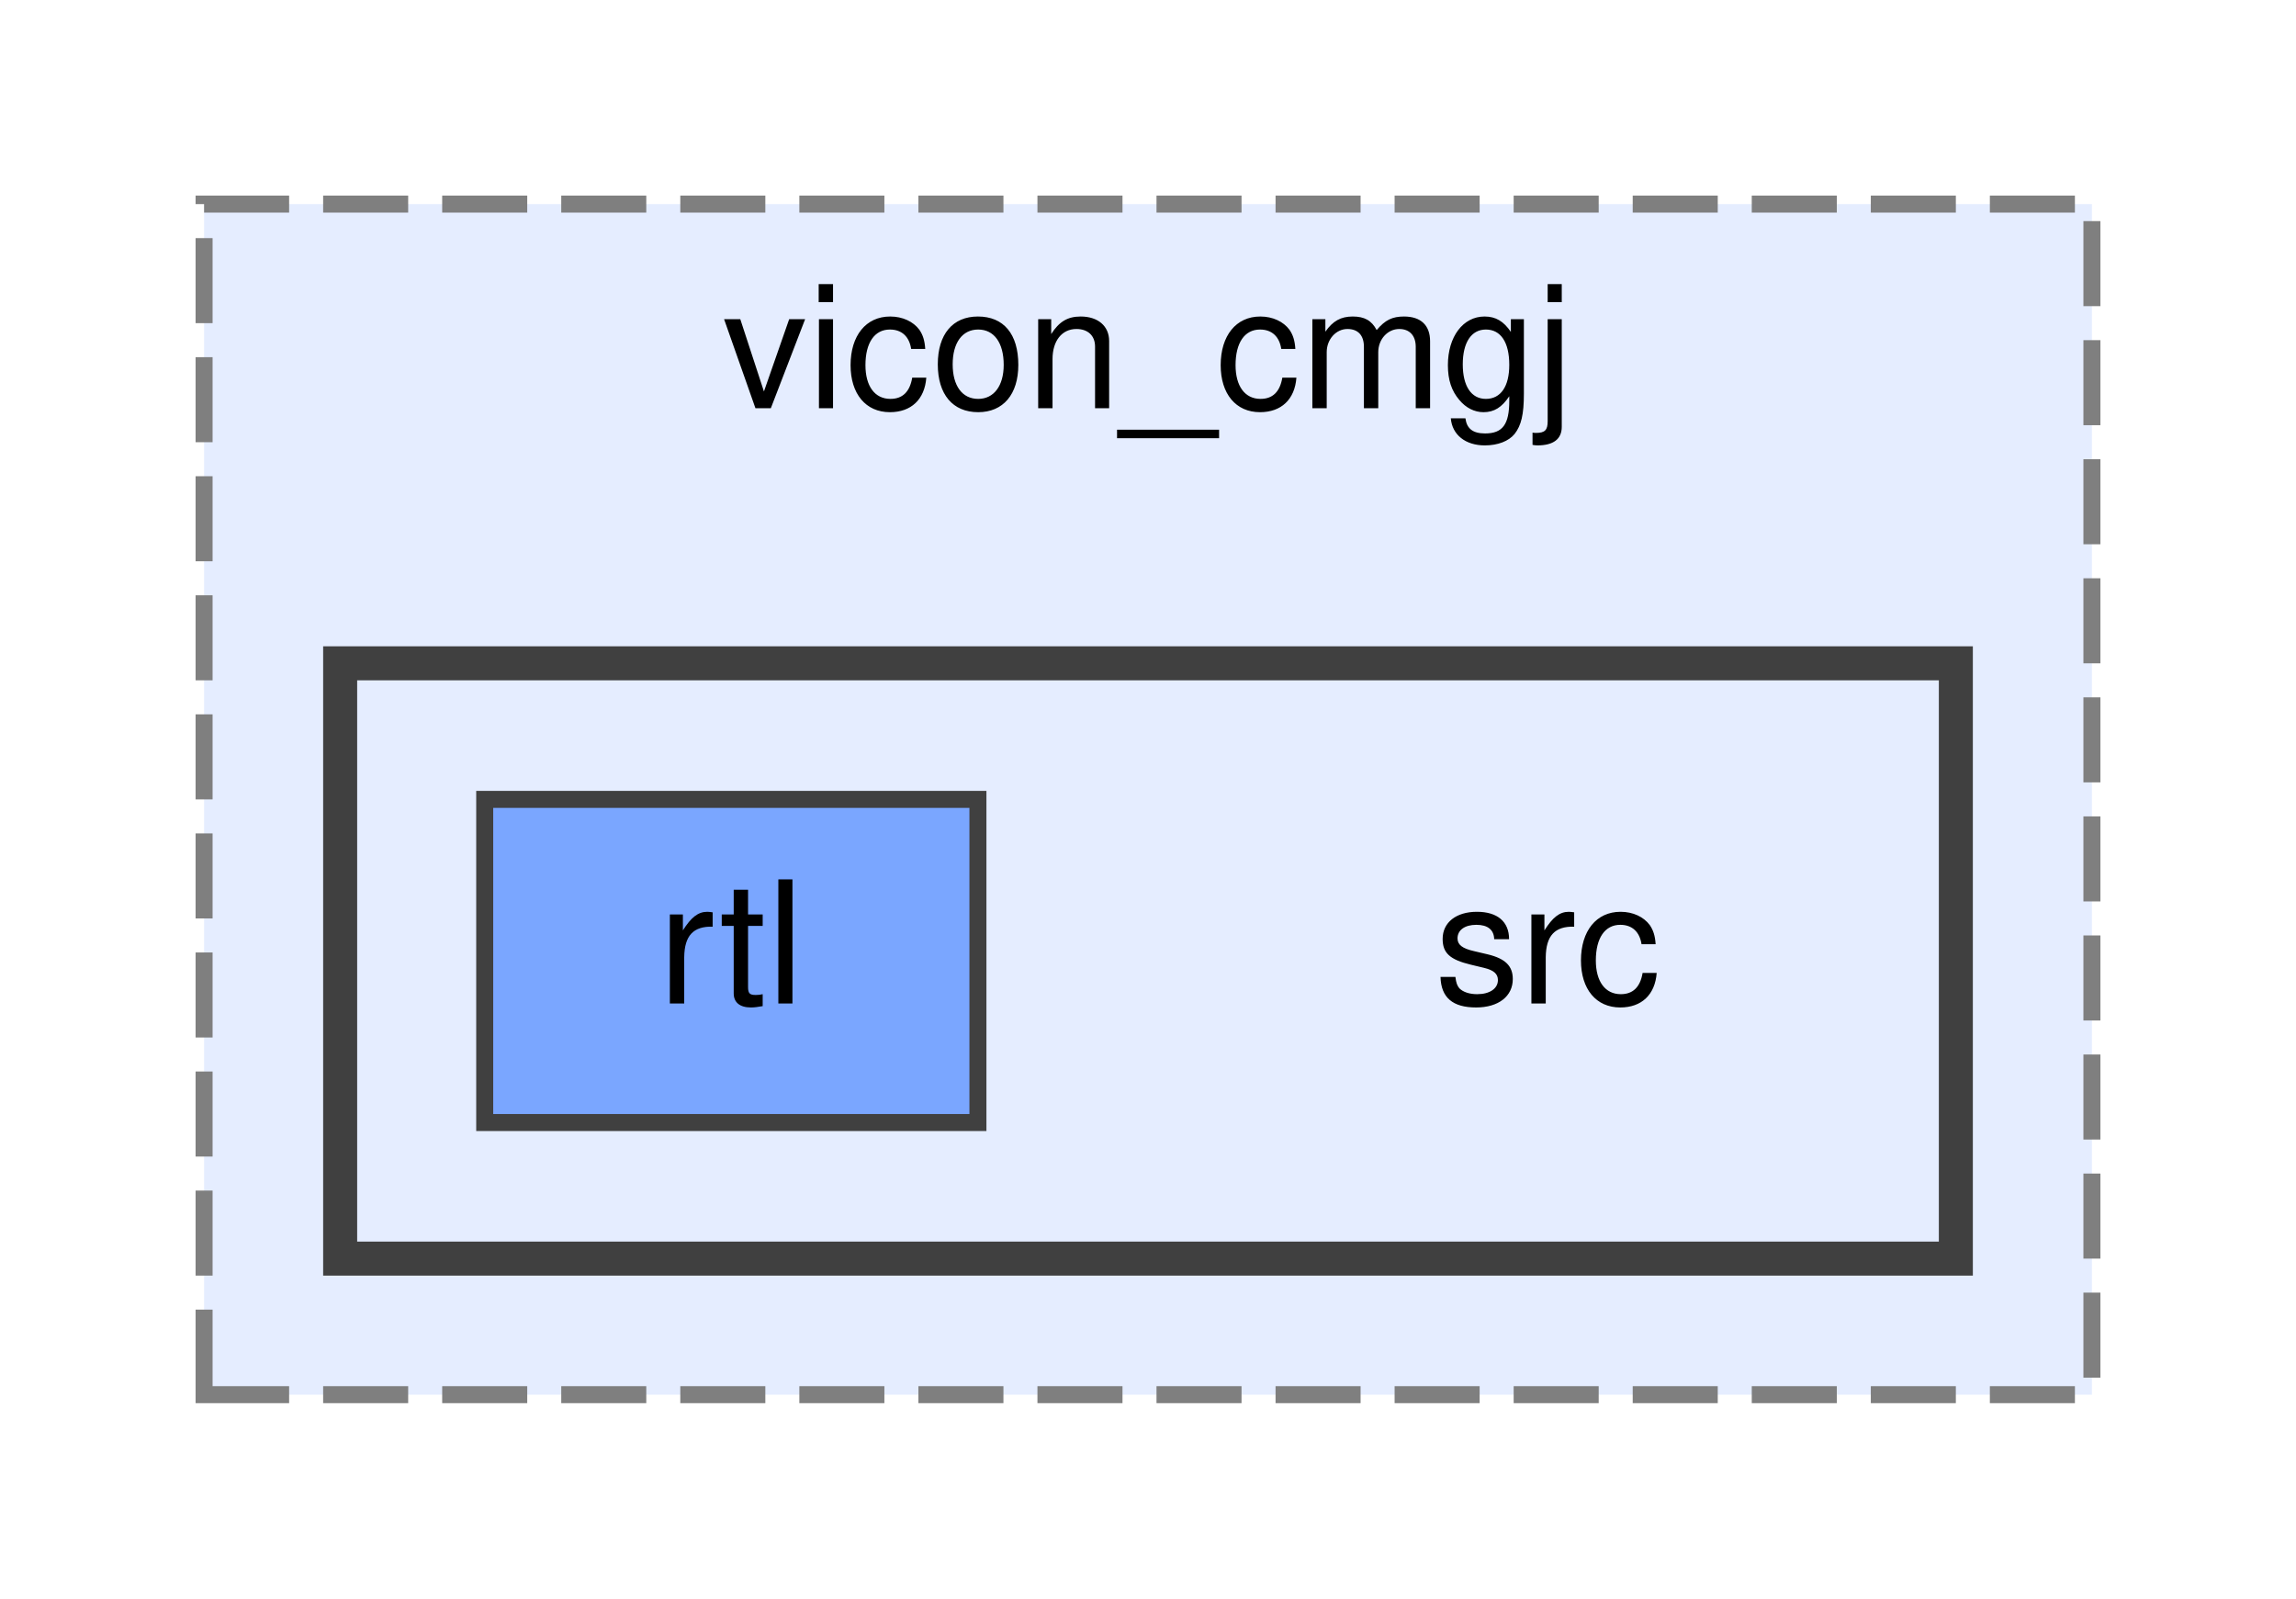
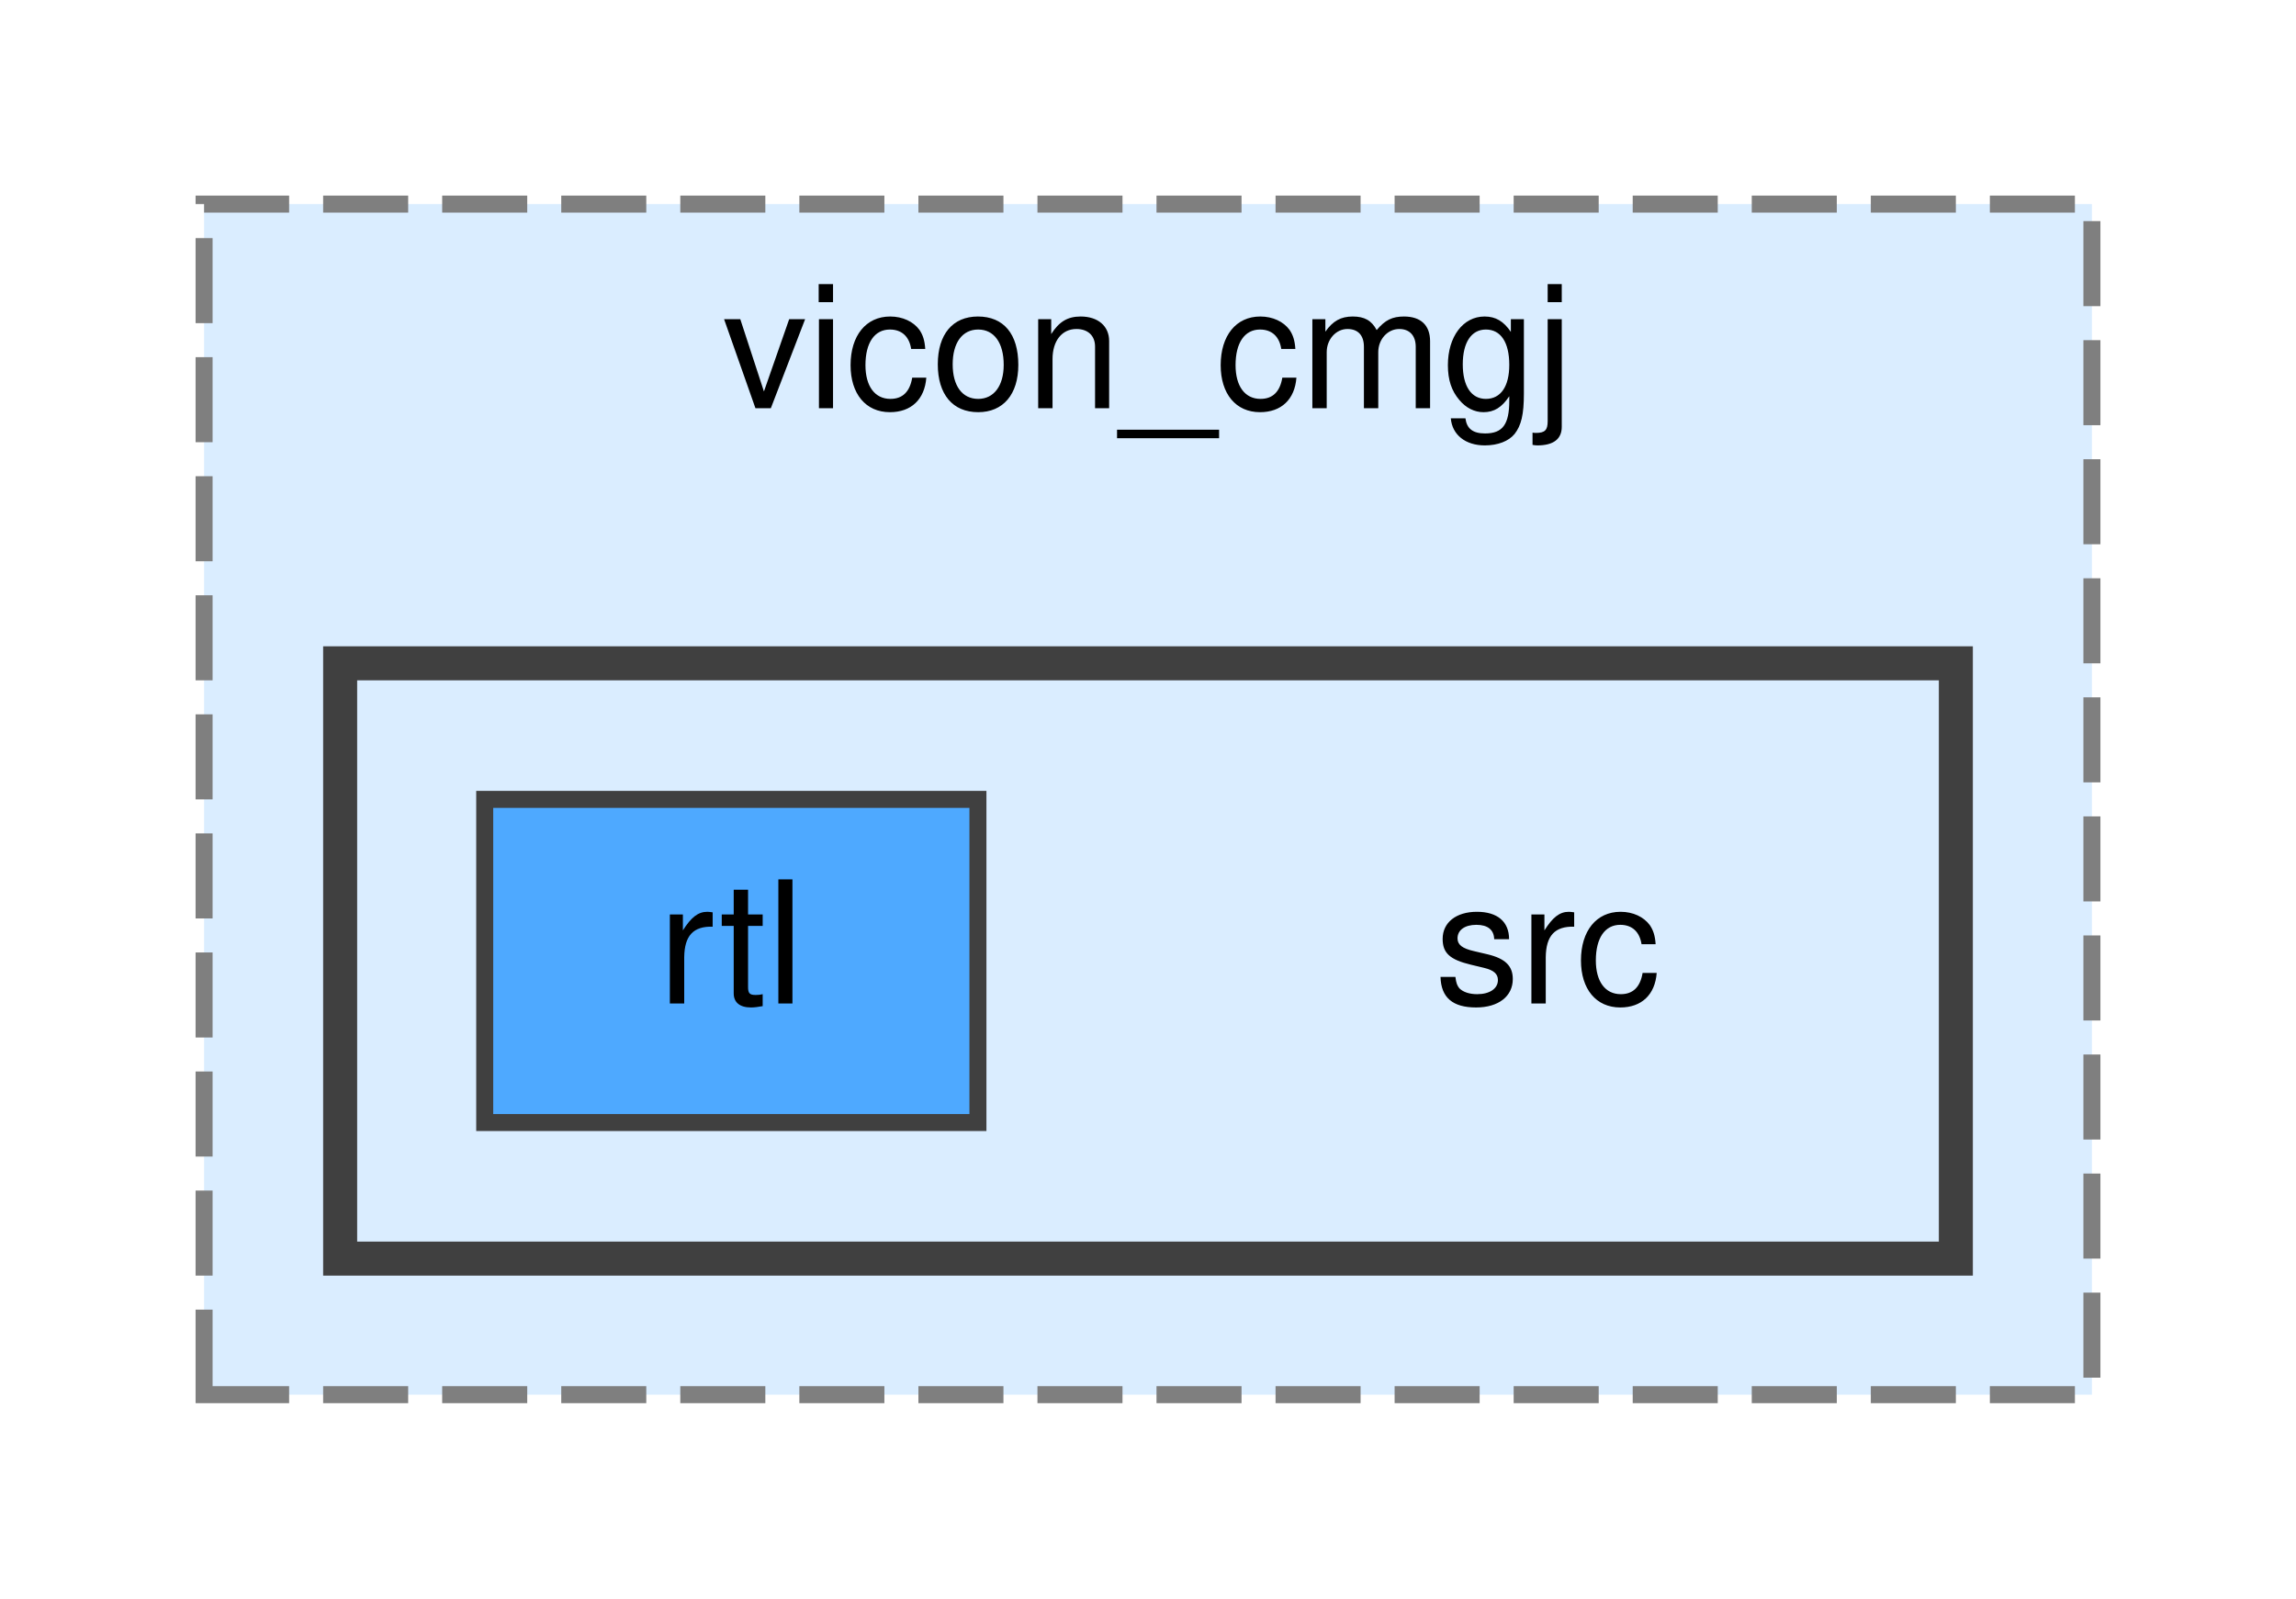
<svg xmlns="http://www.w3.org/2000/svg" xmlns:xlink="http://www.w3.org/1999/xlink" width="135pt" height="94pt" viewBox="0.00 0.00 135.00 94.00">
  <g id="graph0" class="graph" transform="scale(1 1) rotate(0) translate(4 90)">
    <g id="clust1" class="cluster">
      <g id="a_clust1">
        <a xlink:href="dir_14e7b82c78fabe2c40030a4aaeab77bd.html" target="_top" xlink:title="vicon_cmgj">
-           <polygon fill="#e5edff" stroke="#7f7f7f" stroke-dasharray="5,2" points="8,-8 8,-78 119,-78 119,-8 8,-8" />
+           <polygon fill="#daedff" stroke="#7f7f7f" stroke-dasharray="5,2" points="8,-8 8,-78 119,-78 119,-8 8,-8" />
          <text text-anchor="middle" x="63.5" y="-66" font-family="Helvetica,sans-Serif" font-size="10.00">vicon_cmgj</text>
        </a>
      </g>
    </g>
    <g id="clust2" class="cluster">
      <g id="a_clust2">
        <a xlink:href="dir_acfcb7fa45f4f19239f2db40a00c7802.html" target="_top">
-           <polygon fill="#e5edff" stroke="#404040" stroke-width="2" points="16,-16 16,-51 111,-51 111,-16 16,-16" />
+           <polygon fill="#daedff" stroke="#404040" stroke-width="2" points="16,-16 16,-51 111,-51 111,-16 16,-16" />
        </a>
      </g>
    </g>
    <g id="node1" class="node">
      <text text-anchor="middle" x="87" y="-31" font-family="Helvetica,sans-Serif" font-size="10.00">src</text>
    </g>
    <g id="node2" class="node">
      <g id="a_node2">
        <a xlink:href="dir_fbdec70ab0ef30765d24d1da3618c5f5.html" target="_top" xlink:title="rtl">
-           <polygon fill="#7aa6ff" stroke="#404040" points="53.5,-43 24.5,-43 24.5,-24 53.5,-24 53.5,-43" />
+           <polygon fill="#4ea9ff" stroke="#404040" points="53.5,-43 24.5,-43 24.5,-24 53.5,-24 53.5,-43" />
          <text text-anchor="middle" x="39" y="-31" font-family="Helvetica,sans-Serif" font-size="10.00">rtl</text>
        </a>
      </g>
    </g>
  </g>
</svg>
